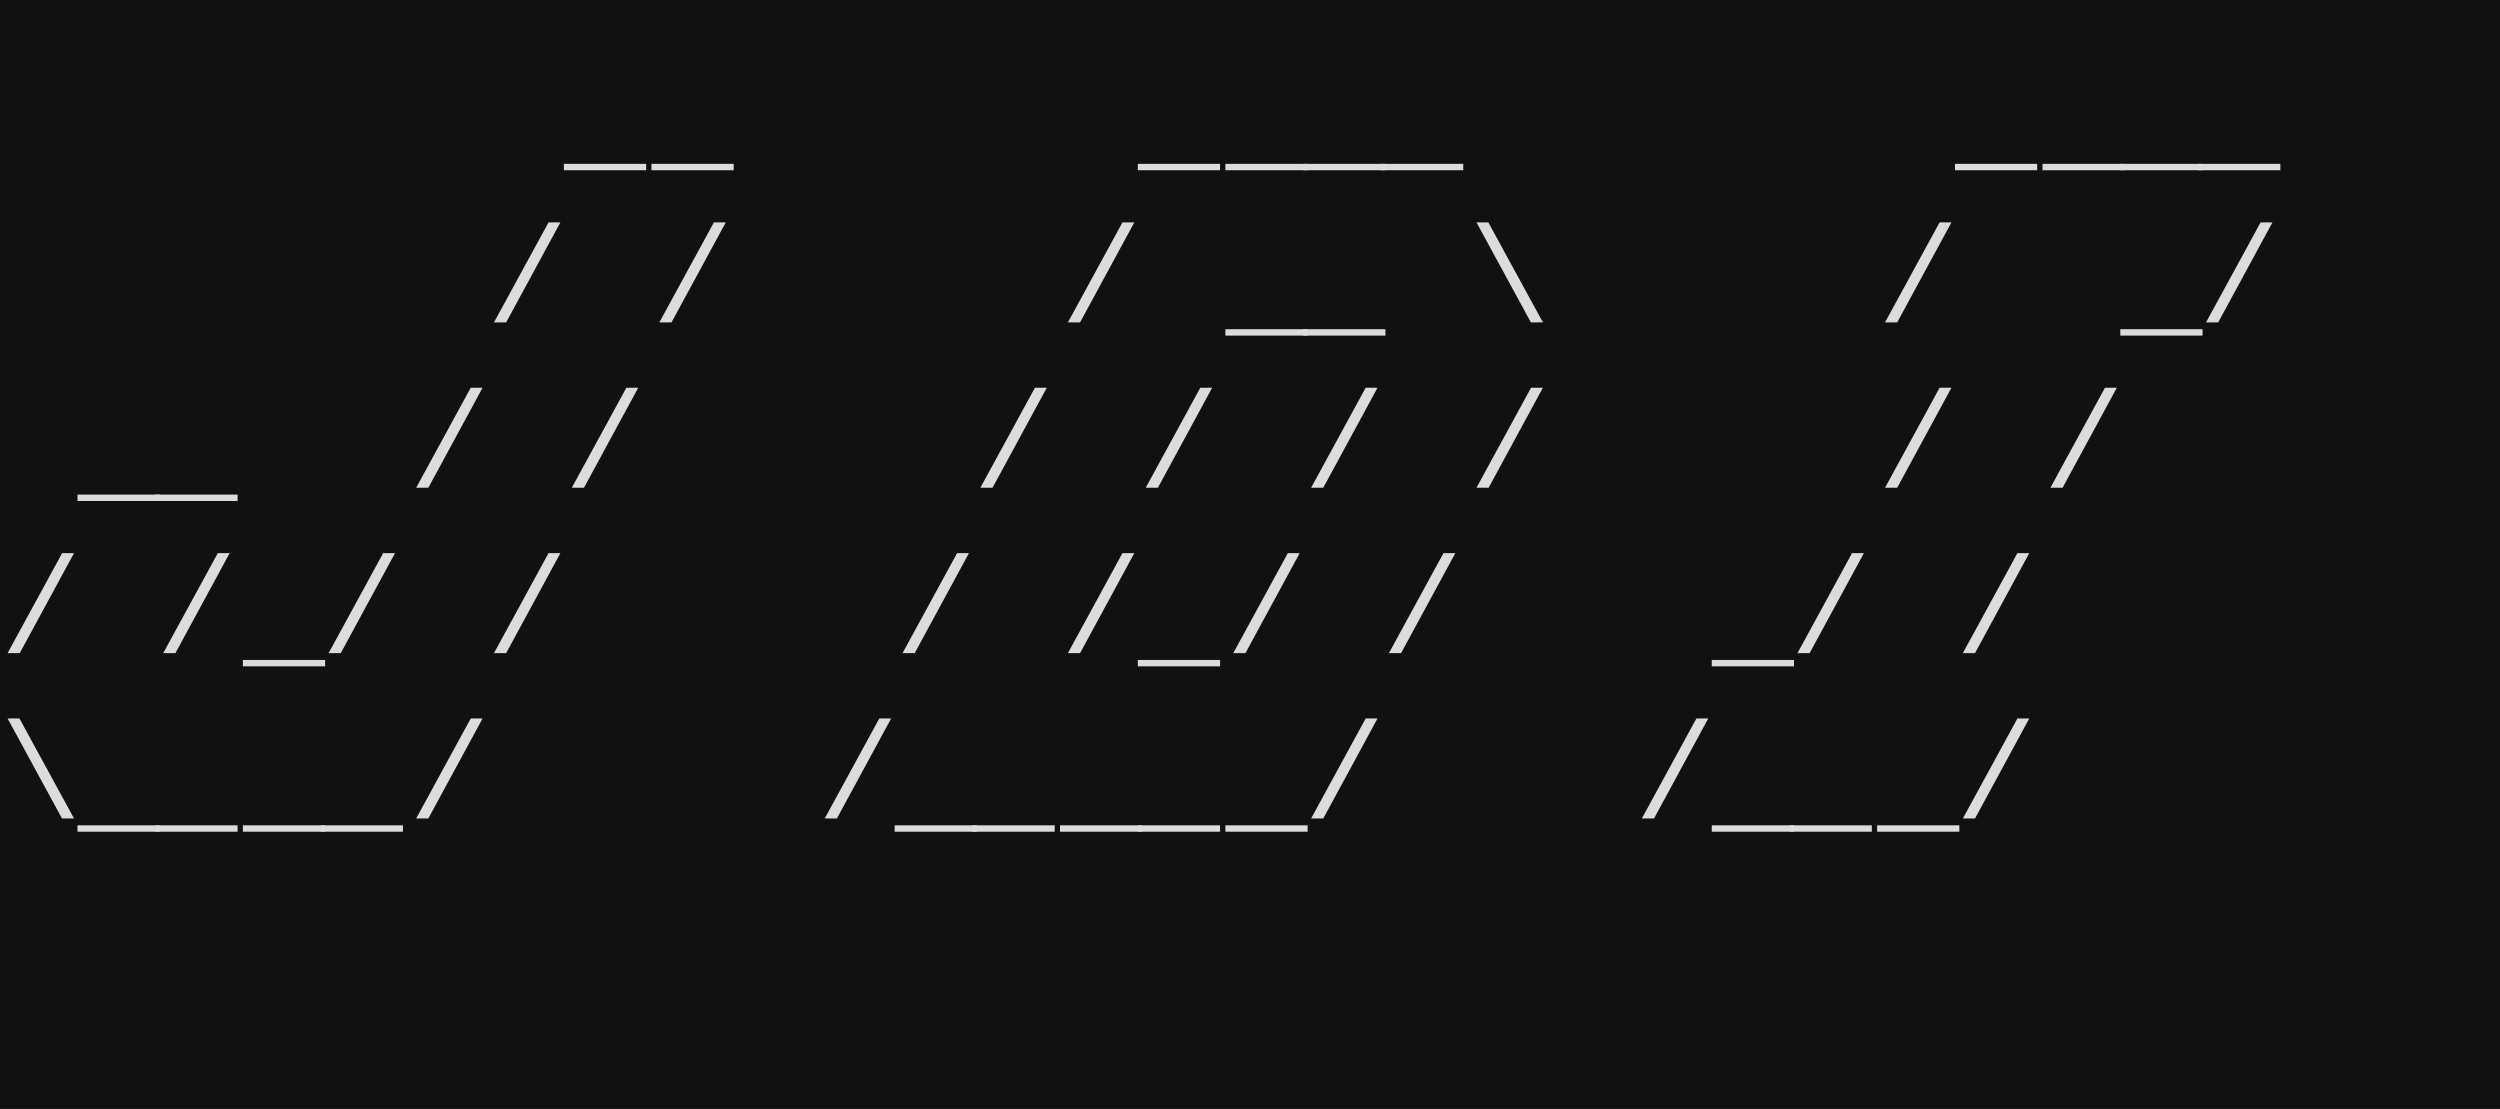
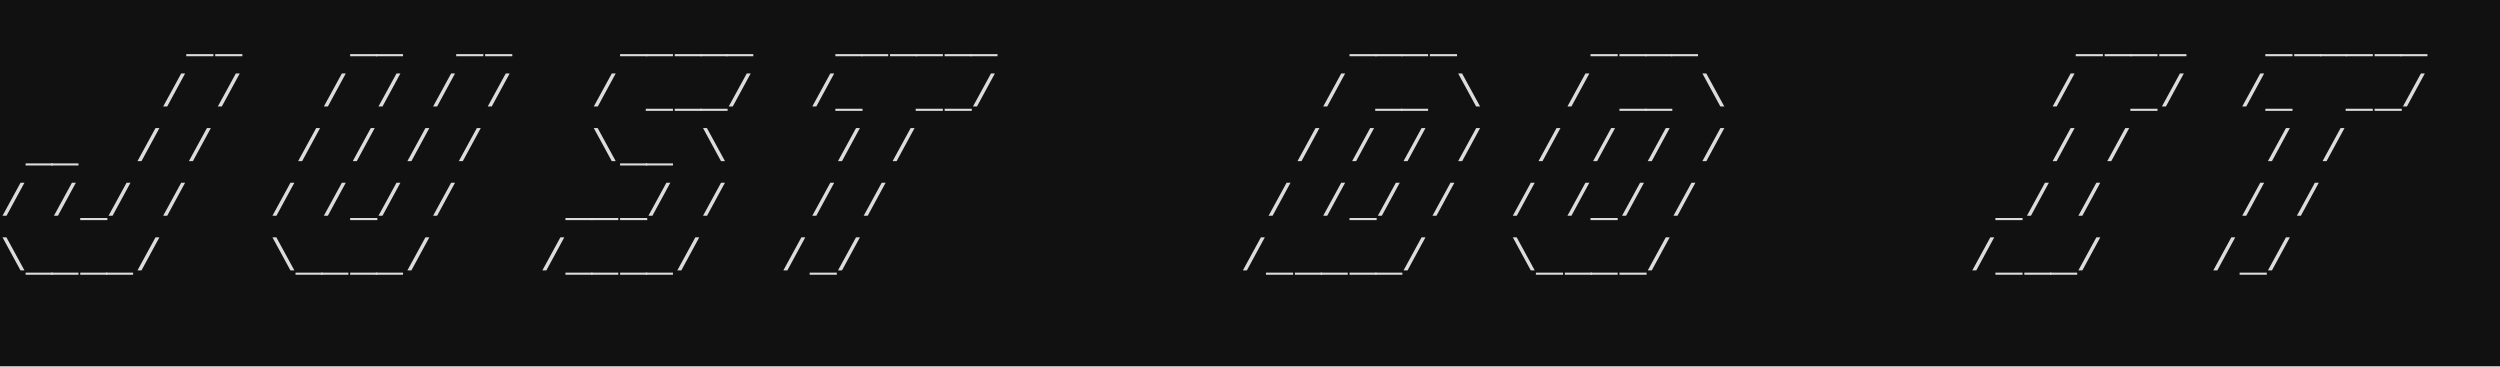
- <svg xmlns="http://www.w3.org/2000/svg" width="257" height="114">
-   <rect width="257" height="114" fill="#111111" />
+ <svg xmlns="http://www.w3.org/2000/svg" width="778" height="114">
+   <rect width="778" height="114" fill="#111111" />
  <text x="58" y="16" fill="#dcdcdc" font-size="14" font-family="Courier New, Courier, monospace">_</text>
  <text x="67" y="16" fill="#dcdcdc" font-size="14" font-family="Courier New, Courier, monospace">_</text>
+   <text x="109" y="16" fill="#dcdcdc" font-size="14" font-family="Courier New, Courier, monospace">_</text>
  <text x="117" y="16" fill="#dcdcdc" font-size="14" font-family="Courier New, Courier, monospace">_</text>
-   <text x="126" y="16" fill="#dcdcdc" font-size="14" font-family="Courier New, Courier, monospace">_</text>
-   <text x="134" y="16" fill="#dcdcdc" font-size="14" font-family="Courier New, Courier, monospace">_</text>
  <text x="142" y="16" fill="#dcdcdc" font-size="14" font-family="Courier New, Courier, monospace">_</text>
+   <text x="151" y="16" fill="#dcdcdc" font-size="14" font-family="Courier New, Courier, monospace">_</text>
+   <text x="193" y="16" fill="#dcdcdc" font-size="14" font-family="Courier New, Courier, monospace">_</text>
  <text x="201" y="16" fill="#dcdcdc" font-size="14" font-family="Courier New, Courier, monospace">_</text>
  <text x="210" y="16" fill="#dcdcdc" font-size="14" font-family="Courier New, Courier, monospace">_</text>
  <text x="218" y="16" fill="#dcdcdc" font-size="14" font-family="Courier New, Courier, monospace">_</text>
  <text x="226" y="16" fill="#dcdcdc" font-size="14" font-family="Courier New, Courier, monospace">_</text>
+   <text x="260" y="16" fill="#dcdcdc" font-size="14" font-family="Courier New, Courier, monospace">_</text>
+   <text x="268" y="16" fill="#dcdcdc" font-size="14" font-family="Courier New, Courier, monospace">_</text>
+   <text x="277" y="16" fill="#dcdcdc" font-size="14" font-family="Courier New, Courier, monospace">_</text>
+   <text x="285" y="16" fill="#dcdcdc" font-size="14" font-family="Courier New, Courier, monospace">_</text>
+   <text x="294" y="16" fill="#dcdcdc" font-size="14" font-family="Courier New, Courier, monospace">_</text>
+   <text x="302" y="16" fill="#dcdcdc" font-size="14" font-family="Courier New, Courier, monospace">_</text>
+   <text x="420" y="16" fill="#dcdcdc" font-size="14" font-family="Courier New, Courier, monospace">_</text>
+   <text x="428" y="16" fill="#dcdcdc" font-size="14" font-family="Courier New, Courier, monospace">_</text>
+   <text x="436" y="16" fill="#dcdcdc" font-size="14" font-family="Courier New, Courier, monospace">_</text>
+   <text x="445" y="16" fill="#dcdcdc" font-size="14" font-family="Courier New, Courier, monospace">_</text>
+   <text x="495" y="16" fill="#dcdcdc" font-size="14" font-family="Courier New, Courier, monospace">_</text>
+   <text x="504" y="16" fill="#dcdcdc" font-size="14" font-family="Courier New, Courier, monospace">_</text>
+   <text x="512" y="16" fill="#dcdcdc" font-size="14" font-family="Courier New, Courier, monospace">_</text>
+   <text x="520" y="16" fill="#dcdcdc" font-size="14" font-family="Courier New, Courier, monospace">_</text>
+   <text x="646" y="16" fill="#dcdcdc" font-size="14" font-family="Courier New, Courier, monospace">_</text>
+   <text x="655" y="16" fill="#dcdcdc" font-size="14" font-family="Courier New, Courier, monospace">_</text>
+   <text x="663" y="16" fill="#dcdcdc" font-size="14" font-family="Courier New, Courier, monospace">_</text>
+   <text x="672" y="16" fill="#dcdcdc" font-size="14" font-family="Courier New, Courier, monospace">_</text>
+   <text x="705" y="16" fill="#dcdcdc" font-size="14" font-family="Courier New, Courier, monospace">_</text>
+   <text x="714" y="16" fill="#dcdcdc" font-size="14" font-family="Courier New, Courier, monospace">_</text>
+   <text x="722" y="16" fill="#dcdcdc" font-size="14" font-family="Courier New, Courier, monospace">_</text>
+   <text x="730" y="16" fill="#dcdcdc" font-size="14" font-family="Courier New, Courier, monospace">_</text>
+   <text x="739" y="16" fill="#dcdcdc" font-size="14" font-family="Courier New, Courier, monospace">_</text>
+   <text x="747" y="16" fill="#dcdcdc" font-size="14" font-family="Courier New, Courier, monospace">_</text>
  <text x="50" y="33" fill="#dcdcdc" font-size="14" font-family="Courier New, Courier, monospace">/</text>
  <text x="67" y="33" fill="#dcdcdc" font-size="14" font-family="Courier New, Courier, monospace">/</text>
-   <text x="109" y="33" fill="#dcdcdc" font-size="14" font-family="Courier New, Courier, monospace">/</text>
-   <text x="126" y="33" fill="#dcdcdc" font-size="14" font-family="Courier New, Courier, monospace">_</text>
-   <text x="134" y="33" fill="#dcdcdc" font-size="14" font-family="Courier New, Courier, monospace">_</text>
-   <text x="151" y="33" fill="#dcdcdc" font-size="14" font-family="Courier New, Courier, monospace">\</text>
-   <text x="193" y="33" fill="#dcdcdc" font-size="14" font-family="Courier New, Courier, monospace">/</text>
+   <text x="100" y="33" fill="#dcdcdc" font-size="14" font-family="Courier New, Courier, monospace">/</text>
+   <text x="117" y="33" fill="#dcdcdc" font-size="14" font-family="Courier New, Courier, monospace">/</text>
+   <text x="134" y="33" fill="#dcdcdc" font-size="14" font-family="Courier New, Courier, monospace">/</text>
+   <text x="151" y="33" fill="#dcdcdc" font-size="14" font-family="Courier New, Courier, monospace">/</text>
+   <text x="184" y="33" fill="#dcdcdc" font-size="14" font-family="Courier New, Courier, monospace">/</text>
+   <text x="201" y="33" fill="#dcdcdc" font-size="14" font-family="Courier New, Courier, monospace">_</text>
+   <text x="210" y="33" fill="#dcdcdc" font-size="14" font-family="Courier New, Courier, monospace">_</text>
  <text x="218" y="33" fill="#dcdcdc" font-size="14" font-family="Courier New, Courier, monospace">_</text>
  <text x="226" y="33" fill="#dcdcdc" font-size="14" font-family="Courier New, Courier, monospace">/</text>
+   <text x="252" y="33" fill="#dcdcdc" font-size="14" font-family="Courier New, Courier, monospace">/</text>
+   <text x="260" y="33" fill="#dcdcdc" font-size="14" font-family="Courier New, Courier, monospace">_</text>
+   <text x="285" y="33" fill="#dcdcdc" font-size="14" font-family="Courier New, Courier, monospace">_</text>
+   <text x="294" y="33" fill="#dcdcdc" font-size="14" font-family="Courier New, Courier, monospace">_</text>
+   <text x="302" y="33" fill="#dcdcdc" font-size="14" font-family="Courier New, Courier, monospace">/</text>
+   <text x="411" y="33" fill="#dcdcdc" font-size="14" font-family="Courier New, Courier, monospace">/</text>
+   <text x="428" y="33" fill="#dcdcdc" font-size="14" font-family="Courier New, Courier, monospace">_</text>
+   <text x="436" y="33" fill="#dcdcdc" font-size="14" font-family="Courier New, Courier, monospace">_</text>
+   <text x="453" y="33" fill="#dcdcdc" font-size="14" font-family="Courier New, Courier, monospace">\</text>
+   <text x="487" y="33" fill="#dcdcdc" font-size="14" font-family="Courier New, Courier, monospace">/</text>
+   <text x="504" y="33" fill="#dcdcdc" font-size="14" font-family="Courier New, Courier, monospace">_</text>
+   <text x="512" y="33" fill="#dcdcdc" font-size="14" font-family="Courier New, Courier, monospace">_</text>
+   <text x="529" y="33" fill="#dcdcdc" font-size="14" font-family="Courier New, Courier, monospace">\</text>
+   <text x="638" y="33" fill="#dcdcdc" font-size="14" font-family="Courier New, Courier, monospace">/</text>
+   <text x="663" y="33" fill="#dcdcdc" font-size="14" font-family="Courier New, Courier, monospace">_</text>
+   <text x="672" y="33" fill="#dcdcdc" font-size="14" font-family="Courier New, Courier, monospace">/</text>
+   <text x="697" y="33" fill="#dcdcdc" font-size="14" font-family="Courier New, Courier, monospace">/</text>
+   <text x="705" y="33" fill="#dcdcdc" font-size="14" font-family="Courier New, Courier, monospace">_</text>
+   <text x="730" y="33" fill="#dcdcdc" font-size="14" font-family="Courier New, Courier, monospace">_</text>
+   <text x="739" y="33" fill="#dcdcdc" font-size="14" font-family="Courier New, Courier, monospace">_</text>
+   <text x="747" y="33" fill="#dcdcdc" font-size="14" font-family="Courier New, Courier, monospace">/</text>
  <text x="8" y="50" fill="#dcdcdc" font-size="14" font-family="Courier New, Courier, monospace">_</text>
  <text x="16" y="50" fill="#dcdcdc" font-size="14" font-family="Courier New, Courier, monospace">_</text>
  <text x="42" y="50" fill="#dcdcdc" font-size="14" font-family="Courier New, Courier, monospace">/</text>
  <text x="58" y="50" fill="#dcdcdc" font-size="14" font-family="Courier New, Courier, monospace">/</text>
-   <text x="100" y="50" fill="#dcdcdc" font-size="14" font-family="Courier New, Courier, monospace">/</text>
-   <text x="117" y="50" fill="#dcdcdc" font-size="14" font-family="Courier New, Courier, monospace">/</text>
-   <text x="134" y="50" fill="#dcdcdc" font-size="14" font-family="Courier New, Courier, monospace">/</text>
-   <text x="151" y="50" fill="#dcdcdc" font-size="14" font-family="Courier New, Courier, monospace">/</text>
-   <text x="193" y="50" fill="#dcdcdc" font-size="14" font-family="Courier New, Courier, monospace">/</text>
-   <text x="210" y="50" fill="#dcdcdc" font-size="14" font-family="Courier New, Courier, monospace">/</text>
+   <text x="92" y="50" fill="#dcdcdc" font-size="14" font-family="Courier New, Courier, monospace">/</text>
+   <text x="109" y="50" fill="#dcdcdc" font-size="14" font-family="Courier New, Courier, monospace">/</text>
+   <text x="126" y="50" fill="#dcdcdc" font-size="14" font-family="Courier New, Courier, monospace">/</text>
+   <text x="142" y="50" fill="#dcdcdc" font-size="14" font-family="Courier New, Courier, monospace">/</text>
+   <text x="184" y="50" fill="#dcdcdc" font-size="14" font-family="Courier New, Courier, monospace">\</text>
+   <text x="193" y="50" fill="#dcdcdc" font-size="14" font-family="Courier New, Courier, monospace">_</text>
+   <text x="201" y="50" fill="#dcdcdc" font-size="14" font-family="Courier New, Courier, monospace">_</text>
+   <text x="218" y="50" fill="#dcdcdc" font-size="14" font-family="Courier New, Courier, monospace">\</text>
+   <text x="260" y="50" fill="#dcdcdc" font-size="14" font-family="Courier New, Courier, monospace">/</text>
+   <text x="277" y="50" fill="#dcdcdc" font-size="14" font-family="Courier New, Courier, monospace">/</text>
+   <text x="403" y="50" fill="#dcdcdc" font-size="14" font-family="Courier New, Courier, monospace">/</text>
+   <text x="420" y="50" fill="#dcdcdc" font-size="14" font-family="Courier New, Courier, monospace">/</text>
+   <text x="436" y="50" fill="#dcdcdc" font-size="14" font-family="Courier New, Courier, monospace">/</text>
+   <text x="453" y="50" fill="#dcdcdc" font-size="14" font-family="Courier New, Courier, monospace">/</text>
+   <text x="478" y="50" fill="#dcdcdc" font-size="14" font-family="Courier New, Courier, monospace">/</text>
+   <text x="495" y="50" fill="#dcdcdc" font-size="14" font-family="Courier New, Courier, monospace">/</text>
+   <text x="512" y="50" fill="#dcdcdc" font-size="14" font-family="Courier New, Courier, monospace">/</text>
+   <text x="529" y="50" fill="#dcdcdc" font-size="14" font-family="Courier New, Courier, monospace">/</text>
+   <text x="638" y="50" fill="#dcdcdc" font-size="14" font-family="Courier New, Courier, monospace">/</text>
+   <text x="655" y="50" fill="#dcdcdc" font-size="14" font-family="Courier New, Courier, monospace">/</text>
+   <text x="705" y="50" fill="#dcdcdc" font-size="14" font-family="Courier New, Courier, monospace">/</text>
+   <text x="722" y="50" fill="#dcdcdc" font-size="14" font-family="Courier New, Courier, monospace">/</text>
  <text x="0" y="67" fill="#dcdcdc" font-size="14" font-family="Courier New, Courier, monospace">/</text>
  <text x="16" y="67" fill="#dcdcdc" font-size="14" font-family="Courier New, Courier, monospace">/</text>
  <text x="25" y="67" fill="#dcdcdc" font-size="14" font-family="Courier New, Courier, monospace">_</text>
  <text x="33" y="67" fill="#dcdcdc" font-size="14" font-family="Courier New, Courier, monospace">/</text>
  <text x="50" y="67" fill="#dcdcdc" font-size="14" font-family="Courier New, Courier, monospace">/</text>
-   <text x="92" y="67" fill="#dcdcdc" font-size="14" font-family="Courier New, Courier, monospace">/</text>
-   <text x="109" y="67" fill="#dcdcdc" font-size="14" font-family="Courier New, Courier, monospace">/</text>
-   <text x="117" y="67" fill="#dcdcdc" font-size="14" font-family="Courier New, Courier, monospace">_</text>
-   <text x="126" y="67" fill="#dcdcdc" font-size="14" font-family="Courier New, Courier, monospace">/</text>
-   <text x="142" y="67" fill="#dcdcdc" font-size="14" font-family="Courier New, Courier, monospace">/</text>
+   <text x="84" y="67" fill="#dcdcdc" font-size="14" font-family="Courier New, Courier, monospace">/</text>
+   <text x="100" y="67" fill="#dcdcdc" font-size="14" font-family="Courier New, Courier, monospace">/</text>
+   <text x="109" y="67" fill="#dcdcdc" font-size="14" font-family="Courier New, Courier, monospace">_</text>
+   <text x="117" y="67" fill="#dcdcdc" font-size="14" font-family="Courier New, Courier, monospace">/</text>
+   <text x="134" y="67" fill="#dcdcdc" font-size="14" font-family="Courier New, Courier, monospace">/</text>
  <text x="176" y="67" fill="#dcdcdc" font-size="14" font-family="Courier New, Courier, monospace">_</text>
-   <text x="184" y="67" fill="#dcdcdc" font-size="14" font-family="Courier New, Courier, monospace">/</text>
+   <text x="184" y="67" fill="#dcdcdc" font-size="14" font-family="Courier New, Courier, monospace">_</text>
+   <text x="193" y="67" fill="#dcdcdc" font-size="14" font-family="Courier New, Courier, monospace">_</text>
  <text x="201" y="67" fill="#dcdcdc" font-size="14" font-family="Courier New, Courier, monospace">/</text>
+   <text x="218" y="67" fill="#dcdcdc" font-size="14" font-family="Courier New, Courier, monospace">/</text>
+   <text x="252" y="67" fill="#dcdcdc" font-size="14" font-family="Courier New, Courier, monospace">/</text>
+   <text x="268" y="67" fill="#dcdcdc" font-size="14" font-family="Courier New, Courier, monospace">/</text>
+   <text x="394" y="67" fill="#dcdcdc" font-size="14" font-family="Courier New, Courier, monospace">/</text>
+   <text x="411" y="67" fill="#dcdcdc" font-size="14" font-family="Courier New, Courier, monospace">/</text>
+   <text x="420" y="67" fill="#dcdcdc" font-size="14" font-family="Courier New, Courier, monospace">_</text>
+   <text x="428" y="67" fill="#dcdcdc" font-size="14" font-family="Courier New, Courier, monospace">/</text>
+   <text x="445" y="67" fill="#dcdcdc" font-size="14" font-family="Courier New, Courier, monospace">/</text>
+   <text x="470" y="67" fill="#dcdcdc" font-size="14" font-family="Courier New, Courier, monospace">/</text>
+   <text x="487" y="67" fill="#dcdcdc" font-size="14" font-family="Courier New, Courier, monospace">/</text>
+   <text x="495" y="67" fill="#dcdcdc" font-size="14" font-family="Courier New, Courier, monospace">_</text>
+   <text x="504" y="67" fill="#dcdcdc" font-size="14" font-family="Courier New, Courier, monospace">/</text>
+   <text x="520" y="67" fill="#dcdcdc" font-size="14" font-family="Courier New, Courier, monospace">/</text>
+   <text x="621" y="67" fill="#dcdcdc" font-size="14" font-family="Courier New, Courier, monospace">_</text>
+   <text x="630" y="67" fill="#dcdcdc" font-size="14" font-family="Courier New, Courier, monospace">/</text>
+   <text x="646" y="67" fill="#dcdcdc" font-size="14" font-family="Courier New, Courier, monospace">/</text>
+   <text x="697" y="67" fill="#dcdcdc" font-size="14" font-family="Courier New, Courier, monospace">/</text>
+   <text x="714" y="67" fill="#dcdcdc" font-size="14" font-family="Courier New, Courier, monospace">/</text>
  <text x="0" y="84" fill="#dcdcdc" font-size="14" font-family="Courier New, Courier, monospace">\</text>
  <text x="8" y="84" fill="#dcdcdc" font-size="14" font-family="Courier New, Courier, monospace">_</text>
  <text x="16" y="84" fill="#dcdcdc" font-size="14" font-family="Courier New, Courier, monospace">_</text>
  <text x="25" y="84" fill="#dcdcdc" font-size="14" font-family="Courier New, Courier, monospace">_</text>
  <text x="33" y="84" fill="#dcdcdc" font-size="14" font-family="Courier New, Courier, monospace">_</text>
  <text x="42" y="84" fill="#dcdcdc" font-size="14" font-family="Courier New, Courier, monospace">/</text>
-   <text x="84" y="84" fill="#dcdcdc" font-size="14" font-family="Courier New, Courier, monospace">/</text>
+   <text x="84" y="84" fill="#dcdcdc" font-size="14" font-family="Courier New, Courier, monospace">\</text>
  <text x="92" y="84" fill="#dcdcdc" font-size="14" font-family="Courier New, Courier, monospace">_</text>
  <text x="100" y="84" fill="#dcdcdc" font-size="14" font-family="Courier New, Courier, monospace">_</text>
  <text x="109" y="84" fill="#dcdcdc" font-size="14" font-family="Courier New, Courier, monospace">_</text>
  <text x="117" y="84" fill="#dcdcdc" font-size="14" font-family="Courier New, Courier, monospace">_</text>
-   <text x="126" y="84" fill="#dcdcdc" font-size="14" font-family="Courier New, Courier, monospace">_</text>
-   <text x="134" y="84" fill="#dcdcdc" font-size="14" font-family="Courier New, Courier, monospace">/</text>
+   <text x="126" y="84" fill="#dcdcdc" font-size="14" font-family="Courier New, Courier, monospace">/</text>
  <text x="168" y="84" fill="#dcdcdc" font-size="14" font-family="Courier New, Courier, monospace">/</text>
  <text x="176" y="84" fill="#dcdcdc" font-size="14" font-family="Courier New, Courier, monospace">_</text>
  <text x="184" y="84" fill="#dcdcdc" font-size="14" font-family="Courier New, Courier, monospace">_</text>
  <text x="193" y="84" fill="#dcdcdc" font-size="14" font-family="Courier New, Courier, monospace">_</text>
-   <text x="201" y="84" fill="#dcdcdc" font-size="14" font-family="Courier New, Courier, monospace">/</text>
+   <text x="201" y="84" fill="#dcdcdc" font-size="14" font-family="Courier New, Courier, monospace">_</text>
+   <text x="210" y="84" fill="#dcdcdc" font-size="14" font-family="Courier New, Courier, monospace">/</text>
+   <text x="243" y="84" fill="#dcdcdc" font-size="14" font-family="Courier New, Courier, monospace">/</text>
+   <text x="252" y="84" fill="#dcdcdc" font-size="14" font-family="Courier New, Courier, monospace">_</text>
+   <text x="260" y="84" fill="#dcdcdc" font-size="14" font-family="Courier New, Courier, monospace">/</text>
+   <text x="386" y="84" fill="#dcdcdc" font-size="14" font-family="Courier New, Courier, monospace">/</text>
+   <text x="394" y="84" fill="#dcdcdc" font-size="14" font-family="Courier New, Courier, monospace">_</text>
+   <text x="403" y="84" fill="#dcdcdc" font-size="14" font-family="Courier New, Courier, monospace">_</text>
+   <text x="411" y="84" fill="#dcdcdc" font-size="14" font-family="Courier New, Courier, monospace">_</text>
+   <text x="420" y="84" fill="#dcdcdc" font-size="14" font-family="Courier New, Courier, monospace">_</text>
+   <text x="428" y="84" fill="#dcdcdc" font-size="14" font-family="Courier New, Courier, monospace">_</text>
+   <text x="436" y="84" fill="#dcdcdc" font-size="14" font-family="Courier New, Courier, monospace">/</text>
+   <text x="470" y="84" fill="#dcdcdc" font-size="14" font-family="Courier New, Courier, monospace">\</text>
+   <text x="478" y="84" fill="#dcdcdc" font-size="14" font-family="Courier New, Courier, monospace">_</text>
+   <text x="487" y="84" fill="#dcdcdc" font-size="14" font-family="Courier New, Courier, monospace">_</text>
+   <text x="495" y="84" fill="#dcdcdc" font-size="14" font-family="Courier New, Courier, monospace">_</text>
+   <text x="504" y="84" fill="#dcdcdc" font-size="14" font-family="Courier New, Courier, monospace">_</text>
+   <text x="512" y="84" fill="#dcdcdc" font-size="14" font-family="Courier New, Courier, monospace">/</text>
+   <text x="613" y="84" fill="#dcdcdc" font-size="14" font-family="Courier New, Courier, monospace">/</text>
+   <text x="621" y="84" fill="#dcdcdc" font-size="14" font-family="Courier New, Courier, monospace">_</text>
+   <text x="630" y="84" fill="#dcdcdc" font-size="14" font-family="Courier New, Courier, monospace">_</text>
+   <text x="638" y="84" fill="#dcdcdc" font-size="14" font-family="Courier New, Courier, monospace">_</text>
+   <text x="646" y="84" fill="#dcdcdc" font-size="14" font-family="Courier New, Courier, monospace">/</text>
+   <text x="688" y="84" fill="#dcdcdc" font-size="14" font-family="Courier New, Courier, monospace">/</text>
+   <text x="697" y="84" fill="#dcdcdc" font-size="14" font-family="Courier New, Courier, monospace">_</text>
+   <text x="705" y="84" fill="#dcdcdc" font-size="14" font-family="Courier New, Courier, monospace">/</text>
</svg>
